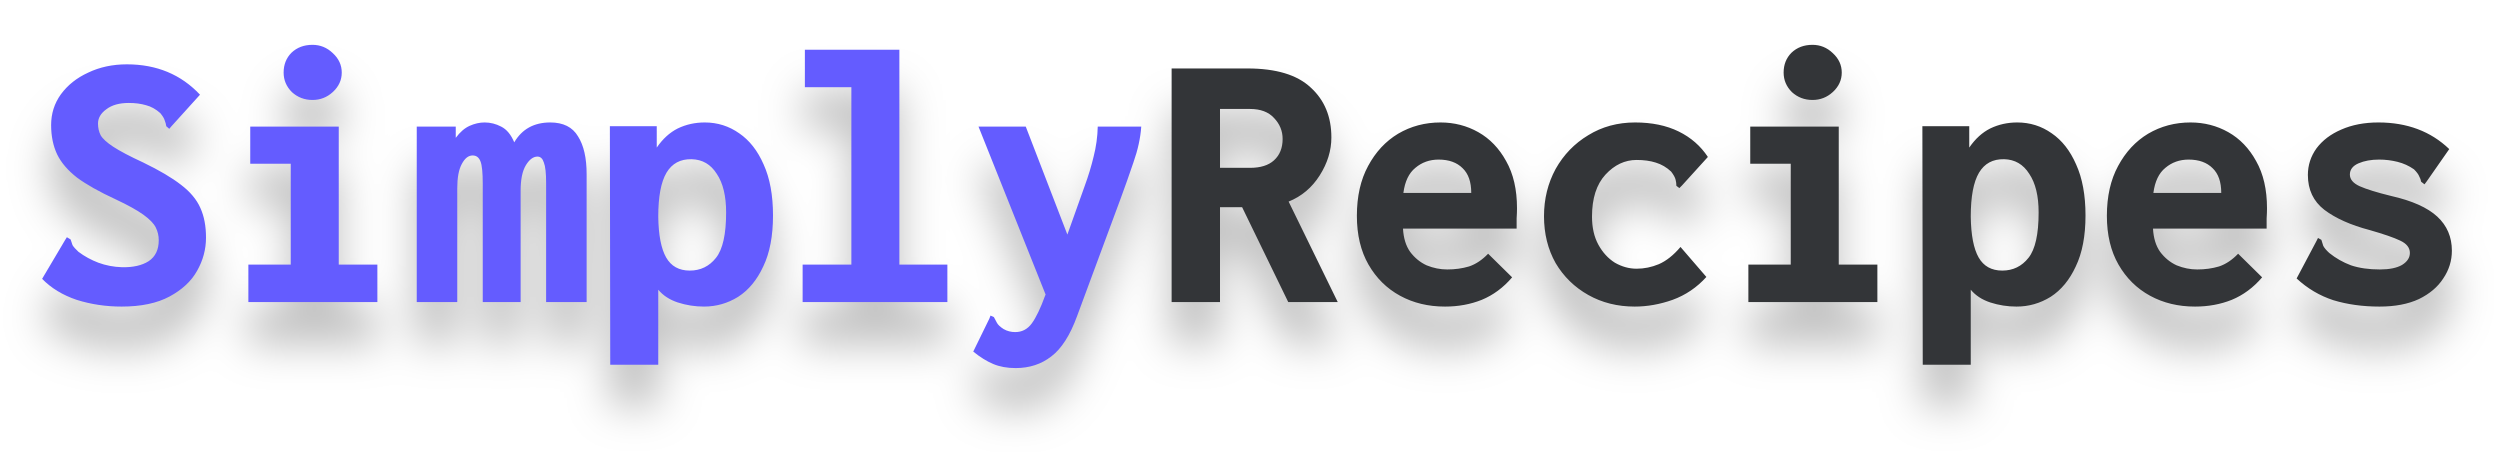
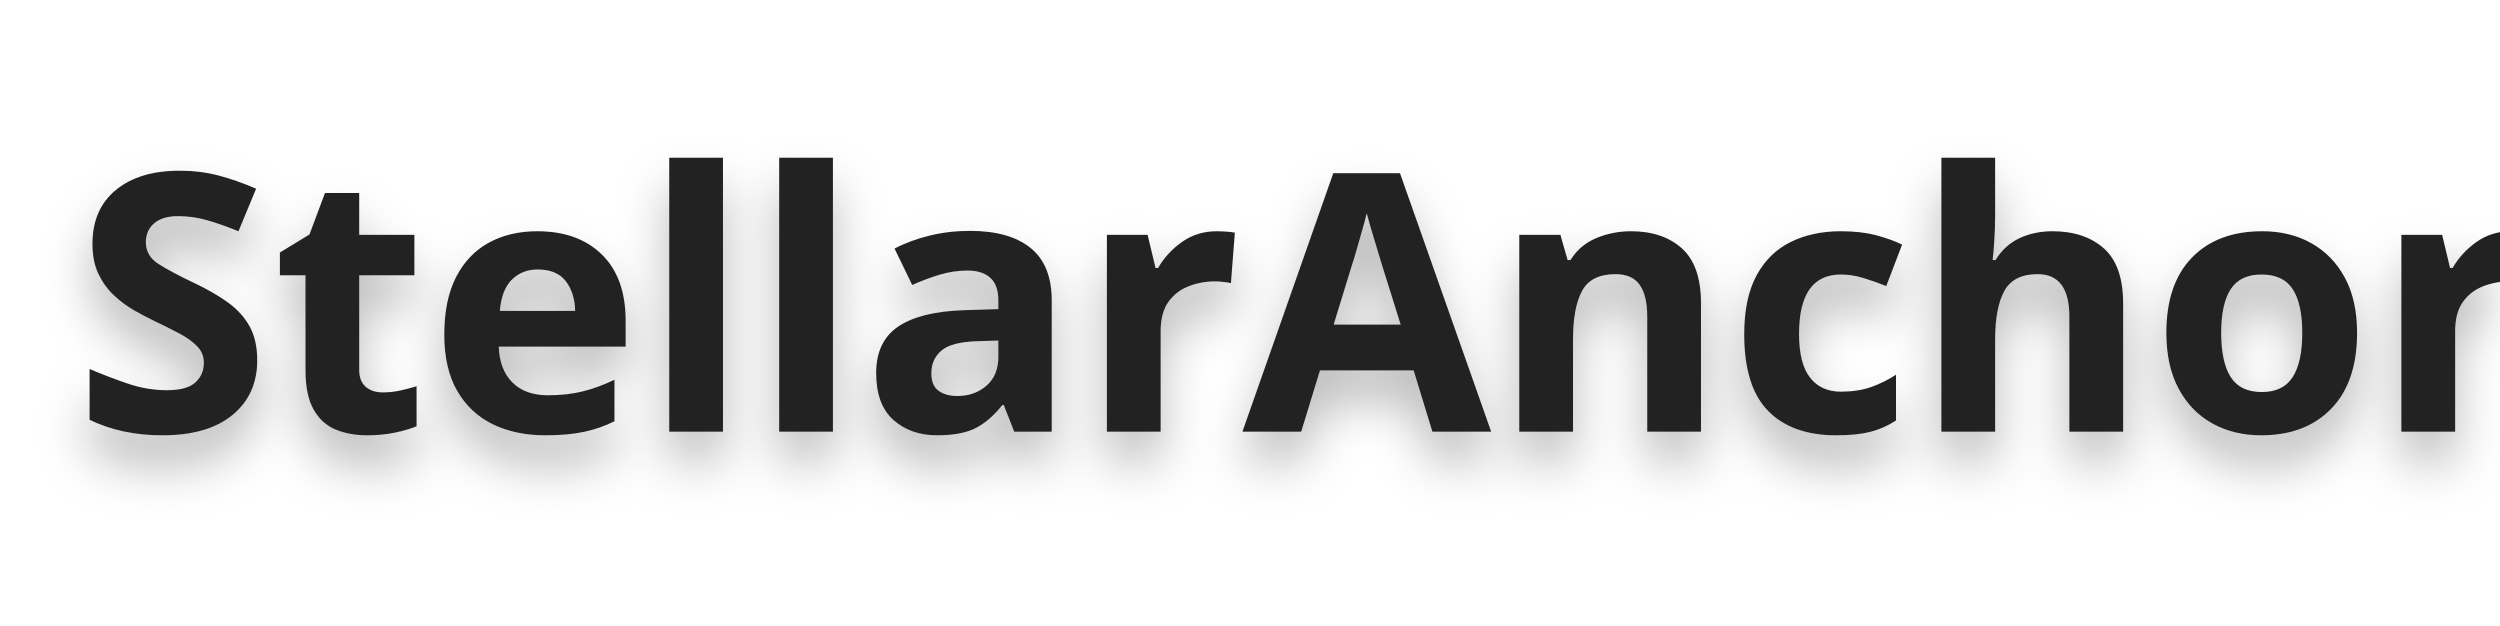
- <svg xmlns="http://www.w3.org/2000/svg" width="240" height="44" viewBox="0 0 240 44" fill="none">
-   <g filter="url(#filter0_d)">
-     <path d="M11.676 29.432C10.164 29.432 8.724 29.216 7.356 28.784C6.012 28.328 4.908 27.656 4.044 26.768L6.24 23.06L6.42 22.772L6.78 22.988C6.828 23.156 6.888 23.336 6.96 23.528C7.056 23.696 7.248 23.912 7.536 24.176C8.112 24.608 8.748 24.956 9.444 25.22C10.164 25.484 10.92 25.628 11.712 25.652C12.768 25.676 13.62 25.484 14.268 25.076C14.916 24.644 15.24 23.972 15.24 23.06C15.24 22.628 15.144 22.22 14.952 21.836C14.76 21.452 14.364 21.044 13.764 20.612C13.164 20.18 12.276 19.688 11.1 19.136C9.54 18.416 8.304 17.72 7.392 17.048C6.504 16.352 5.868 15.608 5.484 14.816C5.1 14 4.908 13.064 4.908 12.008C4.908 10.904 5.22 9.92 5.844 9.056C6.492 8.168 7.368 7.472 8.472 6.968C9.576 6.44 10.812 6.176 12.18 6.176C15.036 6.176 17.376 7.148 19.2 9.092L16.464 12.116L16.248 12.368L15.96 12.116C15.936 11.924 15.888 11.744 15.816 11.576C15.768 11.384 15.624 11.144 15.384 10.856C14.952 10.472 14.496 10.22 14.016 10.1C13.536 9.956 12.984 9.884 12.36 9.884C11.448 9.884 10.728 10.088 10.2 10.496C9.672 10.88 9.408 11.336 9.408 11.864C9.408 12.272 9.492 12.644 9.66 12.98C9.852 13.316 10.26 13.688 10.884 14.096C11.508 14.504 12.468 15.008 13.764 15.608C15.3 16.352 16.5 17.06 17.364 17.732C18.252 18.404 18.876 19.148 19.236 19.964C19.596 20.756 19.776 21.704 19.776 22.808C19.776 23.936 19.488 25.004 18.912 26.012C18.36 26.996 17.484 27.812 16.284 28.46C15.084 29.108 13.548 29.432 11.676 29.432ZM23.844 29V25.4H27.912V15.716H24.024V12.152H32.52V25.4H36.228V29H23.844ZM30 9.596C29.232 9.596 28.572 9.344 28.02 8.84C27.492 8.312 27.228 7.688 27.228 6.968C27.228 6.2 27.48 5.564 27.984 5.06C28.512 4.556 29.184 4.304 30 4.304C30.744 4.304 31.392 4.568 31.944 5.096C32.52 5.624 32.808 6.248 32.808 6.968C32.808 7.688 32.52 8.312 31.944 8.84C31.392 9.344 30.744 9.596 30 9.596ZM40.008 29V12.152H43.752V13.232C44.16 12.68 44.604 12.296 45.084 12.08C45.564 11.864 46.044 11.756 46.524 11.756C47.076 11.756 47.604 11.888 48.108 12.152C48.636 12.416 49.056 12.92 49.368 13.664C50.112 12.392 51.264 11.756 52.824 11.756C54.072 11.756 54.96 12.2 55.488 13.088C56.04 13.952 56.316 15.164 56.316 16.724V29H52.428V17.588C52.428 16.628 52.356 15.968 52.212 15.608C52.092 15.224 51.888 15.032 51.6 15.032C51.192 15.032 50.82 15.308 50.484 15.86C50.148 16.412 49.98 17.228 49.98 18.308V29H46.344V17.66C46.344 16.58 46.272 15.86 46.128 15.5C45.984 15.116 45.732 14.924 45.372 14.924C44.964 14.924 44.616 15.2 44.328 15.752C44.04 16.28 43.896 17.06 43.896 18.092V29H40.008ZM58.584 35.012L58.548 12.116H63.048V14.168C63.624 13.328 64.296 12.716 65.064 12.332C65.856 11.948 66.72 11.756 67.656 11.756C68.88 11.756 69.984 12.104 70.968 12.8C71.952 13.472 72.732 14.468 73.308 15.788C73.908 17.108 74.208 18.74 74.208 20.684C74.208 22.652 73.896 24.284 73.272 25.58C72.672 26.876 71.868 27.848 70.86 28.496C69.852 29.12 68.76 29.432 67.584 29.432C66.72 29.432 65.88 29.3 65.064 29.036C64.272 28.772 63.648 28.364 63.192 27.812V35.012H58.584ZM66.216 25.976C67.248 25.976 68.088 25.568 68.736 24.752C69.384 23.936 69.708 22.484 69.708 20.396C69.708 18.812 69.408 17.576 68.808 16.688C68.232 15.776 67.428 15.308 66.396 15.284C65.316 15.26 64.512 15.692 63.984 16.58C63.456 17.468 63.192 18.872 63.192 20.792C63.216 22.568 63.468 23.876 63.948 24.716C64.428 25.556 65.184 25.976 66.216 25.976ZM77.052 29V25.4H81.732V8.372H77.268V4.772H86.34V25.4H90.948V29H77.052ZM97.5 35.336C96.684 35.336 95.964 35.204 95.34 34.94C94.716 34.676 94.08 34.28 93.432 33.752L94.98 30.584L95.088 30.296L95.412 30.44C95.508 30.632 95.604 30.812 95.7 30.98C95.796 31.172 96.012 31.376 96.348 31.592C96.684 31.784 97.056 31.88 97.464 31.88C98.112 31.88 98.64 31.604 99.048 31.052C99.456 30.5 99.888 29.6 100.344 28.352L100.38 28.28L93.936 12.152H98.472L102.468 22.52L104.124 17.876C104.484 16.892 104.772 15.944 104.988 15.032C105.228 14.096 105.36 13.136 105.384 12.152H109.56C109.488 13.232 109.236 14.384 108.804 15.608C108.396 16.808 107.988 17.96 107.58 19.064L103.404 30.332C102.732 32.18 101.904 33.476 100.92 34.22C99.96 34.964 98.82 35.336 97.5 35.336Z" fill="#645CFF" />
-     <path d="M112.476 29V6.572H119.748C122.508 6.572 124.536 7.184 125.832 8.408C127.152 9.608 127.812 11.204 127.812 13.196C127.812 14.444 127.44 15.656 126.696 16.832C125.952 18.008 124.956 18.848 123.708 19.352L128.424 29H123.672L119.244 19.892H117.12V29H112.476ZM117.12 16.112H120C121.008 16.112 121.776 15.872 122.304 15.392C122.856 14.888 123.132 14.204 123.132 13.34C123.132 12.572 122.856 11.9 122.304 11.324C121.776 10.748 121.008 10.46 120 10.46H117.12V16.112ZM138.72 29.432C137.112 29.432 135.672 29.084 134.4 28.388C133.128 27.692 132.12 26.696 131.376 25.4C130.632 24.104 130.26 22.544 130.26 20.72C130.26 18.848 130.62 17.252 131.34 15.932C132.06 14.588 133.02 13.556 134.22 12.836C135.444 12.116 136.8 11.756 138.288 11.756C139.608 11.756 140.82 12.068 141.924 12.692C143.028 13.316 143.916 14.24 144.588 15.464C145.284 16.688 145.632 18.2 145.632 20C145.632 20.264 145.62 20.588 145.596 20.972C145.596 21.356 145.596 21.68 145.596 21.944H134.688C134.736 22.856 134.964 23.6 135.372 24.176C135.804 24.752 136.332 25.184 136.956 25.472C137.604 25.736 138.264 25.868 138.936 25.868C139.68 25.868 140.376 25.772 141.024 25.58C141.672 25.364 142.284 24.956 142.86 24.356L145.164 26.624C144.324 27.608 143.352 28.328 142.248 28.784C141.168 29.216 139.992 29.432 138.72 29.432ZM134.724 18.524H141.24C141.24 17.468 140.964 16.676 140.412 16.148C139.86 15.596 139.092 15.32 138.108 15.32C137.244 15.32 136.5 15.584 135.876 16.112C135.252 16.616 134.868 17.42 134.724 18.524ZM156.936 29.432C155.28 29.432 153.792 29.06 152.472 28.316C151.152 27.572 150.108 26.552 149.34 25.256C148.596 23.936 148.224 22.436 148.224 20.756C148.224 19.1 148.596 17.588 149.34 16.22C150.108 14.852 151.152 13.772 152.472 12.98C153.792 12.164 155.292 11.756 156.972 11.756C158.58 11.756 159.972 12.044 161.148 12.62C162.324 13.196 163.26 14.012 163.956 15.068L161.472 17.804L161.22 18.056L160.932 17.84C160.932 17.648 160.908 17.456 160.86 17.264C160.812 17.048 160.668 16.784 160.428 16.472C159.996 16.064 159.504 15.776 158.952 15.608C158.424 15.44 157.812 15.356 157.116 15.356C155.988 15.356 154.992 15.824 154.128 16.76C153.264 17.696 152.832 19.04 152.832 20.792C152.832 21.848 153.036 22.748 153.444 23.492C153.852 24.236 154.38 24.812 155.028 25.22C155.7 25.604 156.396 25.796 157.116 25.796C157.836 25.796 158.544 25.652 159.24 25.364C159.96 25.052 160.656 24.5 161.328 23.708L163.812 26.588C162.9 27.596 161.82 28.328 160.572 28.784C159.348 29.216 158.136 29.432 156.936 29.432ZM167.844 29V25.4H171.912V15.716H168.024V12.152H176.52V25.4H180.228V29H167.844ZM174 9.596C173.232 9.596 172.572 9.344 172.02 8.84C171.492 8.312 171.228 7.688 171.228 6.968C171.228 6.2 171.48 5.564 171.984 5.06C172.512 4.556 173.184 4.304 174 4.304C174.744 4.304 175.392 4.568 175.944 5.096C176.52 5.624 176.808 6.248 176.808 6.968C176.808 7.688 176.52 8.312 175.944 8.84C175.392 9.344 174.744 9.596 174 9.596ZM184.584 35.012L184.548 12.116H189.048V14.168C189.624 13.328 190.296 12.716 191.064 12.332C191.856 11.948 192.72 11.756 193.656 11.756C194.88 11.756 195.984 12.104 196.968 12.8C197.952 13.472 198.732 14.468 199.308 15.788C199.908 17.108 200.208 18.74 200.208 20.684C200.208 22.652 199.896 24.284 199.272 25.58C198.672 26.876 197.868 27.848 196.86 28.496C195.852 29.12 194.76 29.432 193.584 29.432C192.72 29.432 191.88 29.3 191.064 29.036C190.272 28.772 189.648 28.364 189.192 27.812V35.012H184.584ZM192.216 25.976C193.248 25.976 194.088 25.568 194.736 24.752C195.384 23.936 195.708 22.484 195.708 20.396C195.708 18.812 195.408 17.576 194.808 16.688C194.232 15.776 193.428 15.308 192.396 15.284C191.316 15.26 190.512 15.692 189.984 16.58C189.456 17.468 189.192 18.872 189.192 20.792C189.216 22.568 189.468 23.876 189.948 24.716C190.428 25.556 191.184 25.976 192.216 25.976ZM210.72 29.432C209.112 29.432 207.672 29.084 206.4 28.388C205.128 27.692 204.12 26.696 203.376 25.4C202.632 24.104 202.26 22.544 202.26 20.72C202.26 18.848 202.62 17.252 203.34 15.932C204.06 14.588 205.02 13.556 206.22 12.836C207.444 12.116 208.8 11.756 210.288 11.756C211.608 11.756 212.82 12.068 213.924 12.692C215.028 13.316 215.916 14.24 216.588 15.464C217.284 16.688 217.632 18.2 217.632 20C217.632 20.264 217.62 20.588 217.596 20.972C217.596 21.356 217.596 21.68 217.596 21.944H206.688C206.736 22.856 206.964 23.6 207.372 24.176C207.804 24.752 208.332 25.184 208.956 25.472C209.604 25.736 210.264 25.868 210.936 25.868C211.68 25.868 212.376 25.772 213.024 25.58C213.672 25.364 214.284 24.956 214.86 24.356L217.164 26.624C216.324 27.608 215.352 28.328 214.248 28.784C213.168 29.216 211.992 29.432 210.72 29.432ZM206.724 18.524H213.24C213.24 17.468 212.964 16.676 212.412 16.148C211.86 15.596 211.092 15.32 210.108 15.32C209.244 15.32 208.5 15.584 207.876 16.112C207.252 16.616 206.868 17.42 206.724 18.524ZM228.432 29.432C226.824 29.432 225.348 29.228 224.004 28.82C222.684 28.388 221.508 27.692 220.476 26.732L222.384 23.132L222.528 22.844L222.852 23.024C222.9 23.192 222.96 23.384 223.032 23.6C223.128 23.792 223.32 24.02 223.608 24.284C224.232 24.788 224.928 25.184 225.696 25.472C226.488 25.736 227.412 25.868 228.468 25.868C229.38 25.868 230.088 25.724 230.592 25.436C231.096 25.124 231.348 24.74 231.348 24.284C231.348 23.78 231.036 23.384 230.412 23.096C229.812 22.808 228.84 22.472 227.496 22.088C225.672 21.608 224.22 20.96 223.14 20.144C222.084 19.328 221.556 18.212 221.556 16.796C221.556 15.86 221.832 15.008 222.384 14.24C222.96 13.472 223.752 12.872 224.76 12.44C225.792 11.984 226.98 11.756 228.324 11.756C231.084 11.756 233.352 12.608 235.128 14.312L232.968 17.408L232.752 17.696L232.428 17.444C232.404 17.276 232.344 17.108 232.248 16.94C232.176 16.748 232.008 16.52 231.744 16.256C231.264 15.92 230.736 15.68 230.16 15.536C229.584 15.392 228.996 15.32 228.396 15.32C227.628 15.32 226.968 15.44 226.416 15.68C225.864 15.92 225.588 16.28 225.588 16.76C225.588 17.216 225.9 17.588 226.524 17.876C227.172 18.164 228.18 18.476 229.548 18.812C231.564 19.268 233.04 19.928 233.976 20.792C234.912 21.656 235.38 22.748 235.38 24.068C235.38 25.028 235.104 25.916 234.552 26.732C234.024 27.548 233.244 28.208 232.212 28.712C231.18 29.192 229.92 29.432 228.432 29.432Z" fill="#333538" />
-   </g>
+ <svg xmlns="http://www.w3.org/2000/svg" width="1387" height="347" viewBox="0 0 1387 347">
  <defs>
-     <filter id="filter0_d" x="0.044" y="4.304" width="239.336" height="39.032" filterUnits="userSpaceOnUse" color-interpolation-filters="sRGB">
-       <feFlood flood-opacity="0" result="BackgroundImageFix" />
-       <feColorMatrix in="SourceAlpha" type="matrix" values="0 0 0 0 0 0 0 0 0 0 0 0 0 0 0 0 0 0 127 0" />
-       <feOffset dy="4" />
-       <feGaussianBlur stdDeviation="2" />
-       <feColorMatrix type="matrix" values="0 0 0 0 0 0 0 0 0 0 0 0 0 0 0 0 0 0 0.25 0" />
-       <feBlend mode="normal" in2="BackgroundImageFix" result="effect1_dropShadow" />
-       <feBlend mode="normal" in="SourceGraphic" in2="effect1_dropShadow" result="shape" />
+     <filter id="a" x="0" y="0" width="1387" height="347" filterUnits="userSpaceOnUse">
+       <feOffset dy="17" input="SourceAlpha" />
+       <feGaussianBlur stdDeviation="13.5" result="b" />
+       <feFlood flood-opacity="0.271" />
+       <feComposite operator="in" in2="b" />
+       <feComposite in="SourceGraphic" />
    </filter>
  </defs>
+   <g transform="matrix(1, 0, 0, 1, 0, 0)" filter="url(#a)">
+     <text transform="translate(40.5 239.5)" fill="#212121" font-size="200" font-family="SegoeUI-Semibold, Segoe UI" font-weight="600">
+       <tspan x="0" y="0">StellarAnchors</tspan>
+     </text>
+   </g>
</svg>
